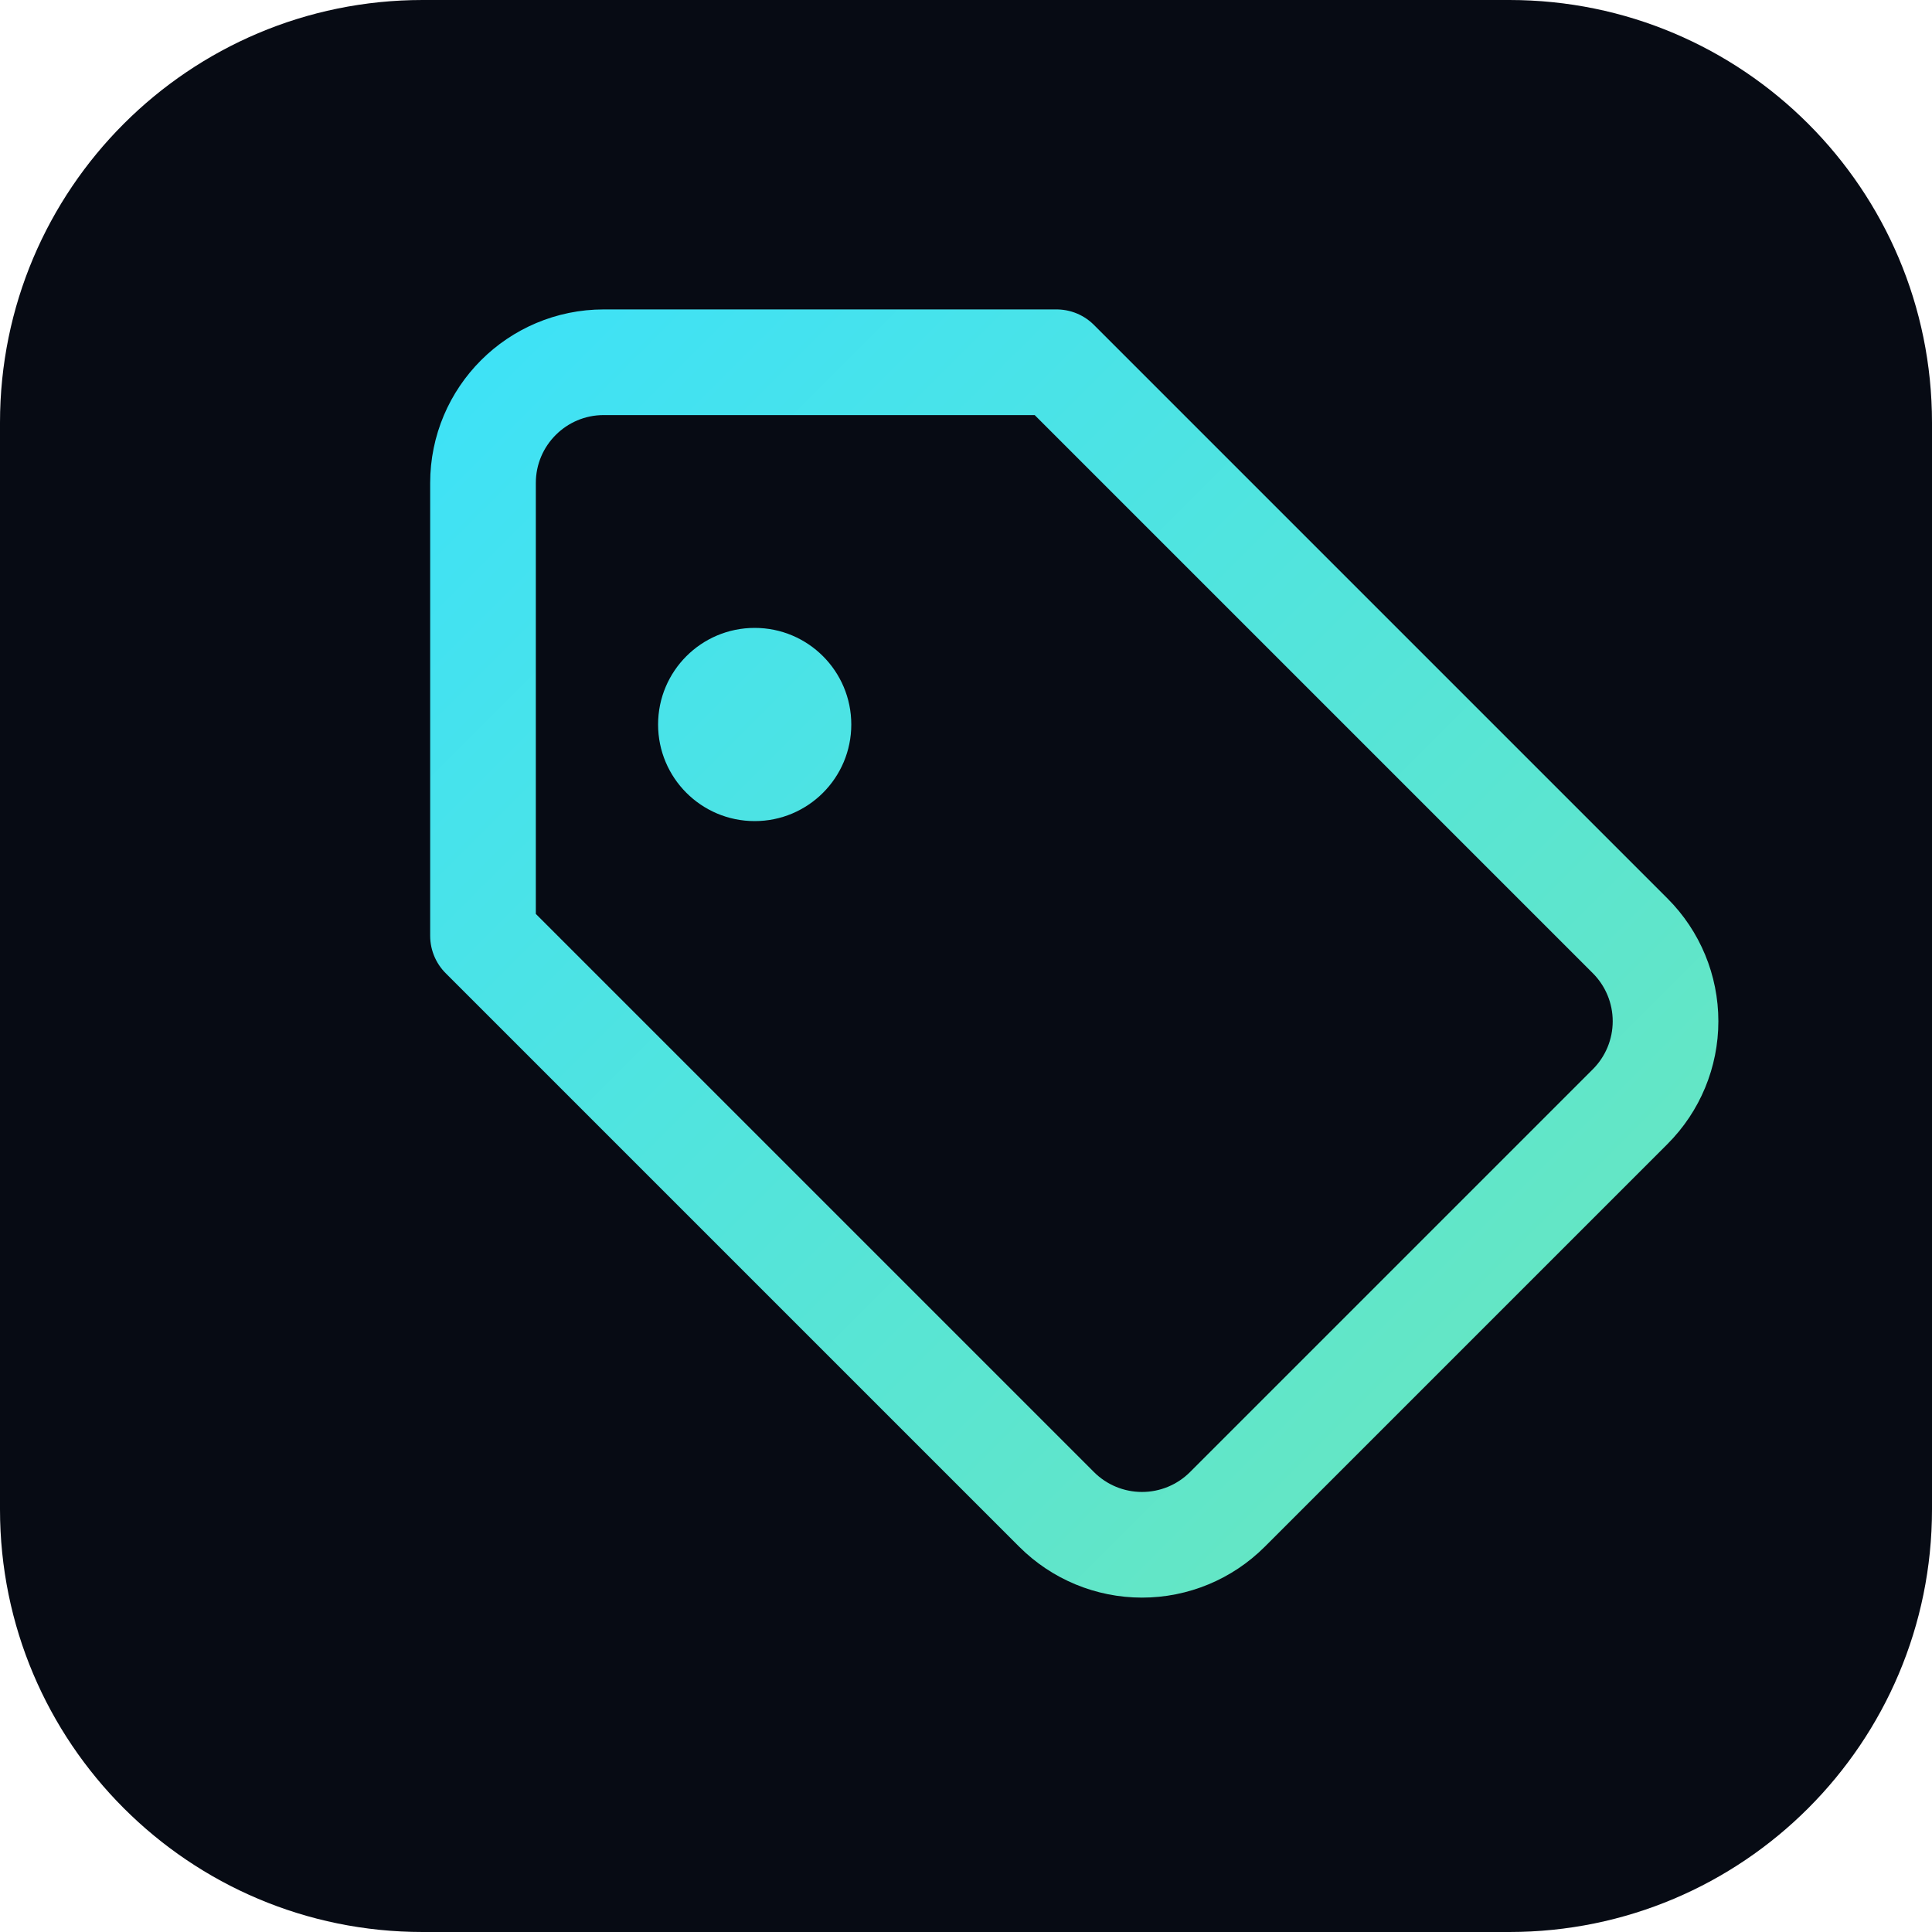
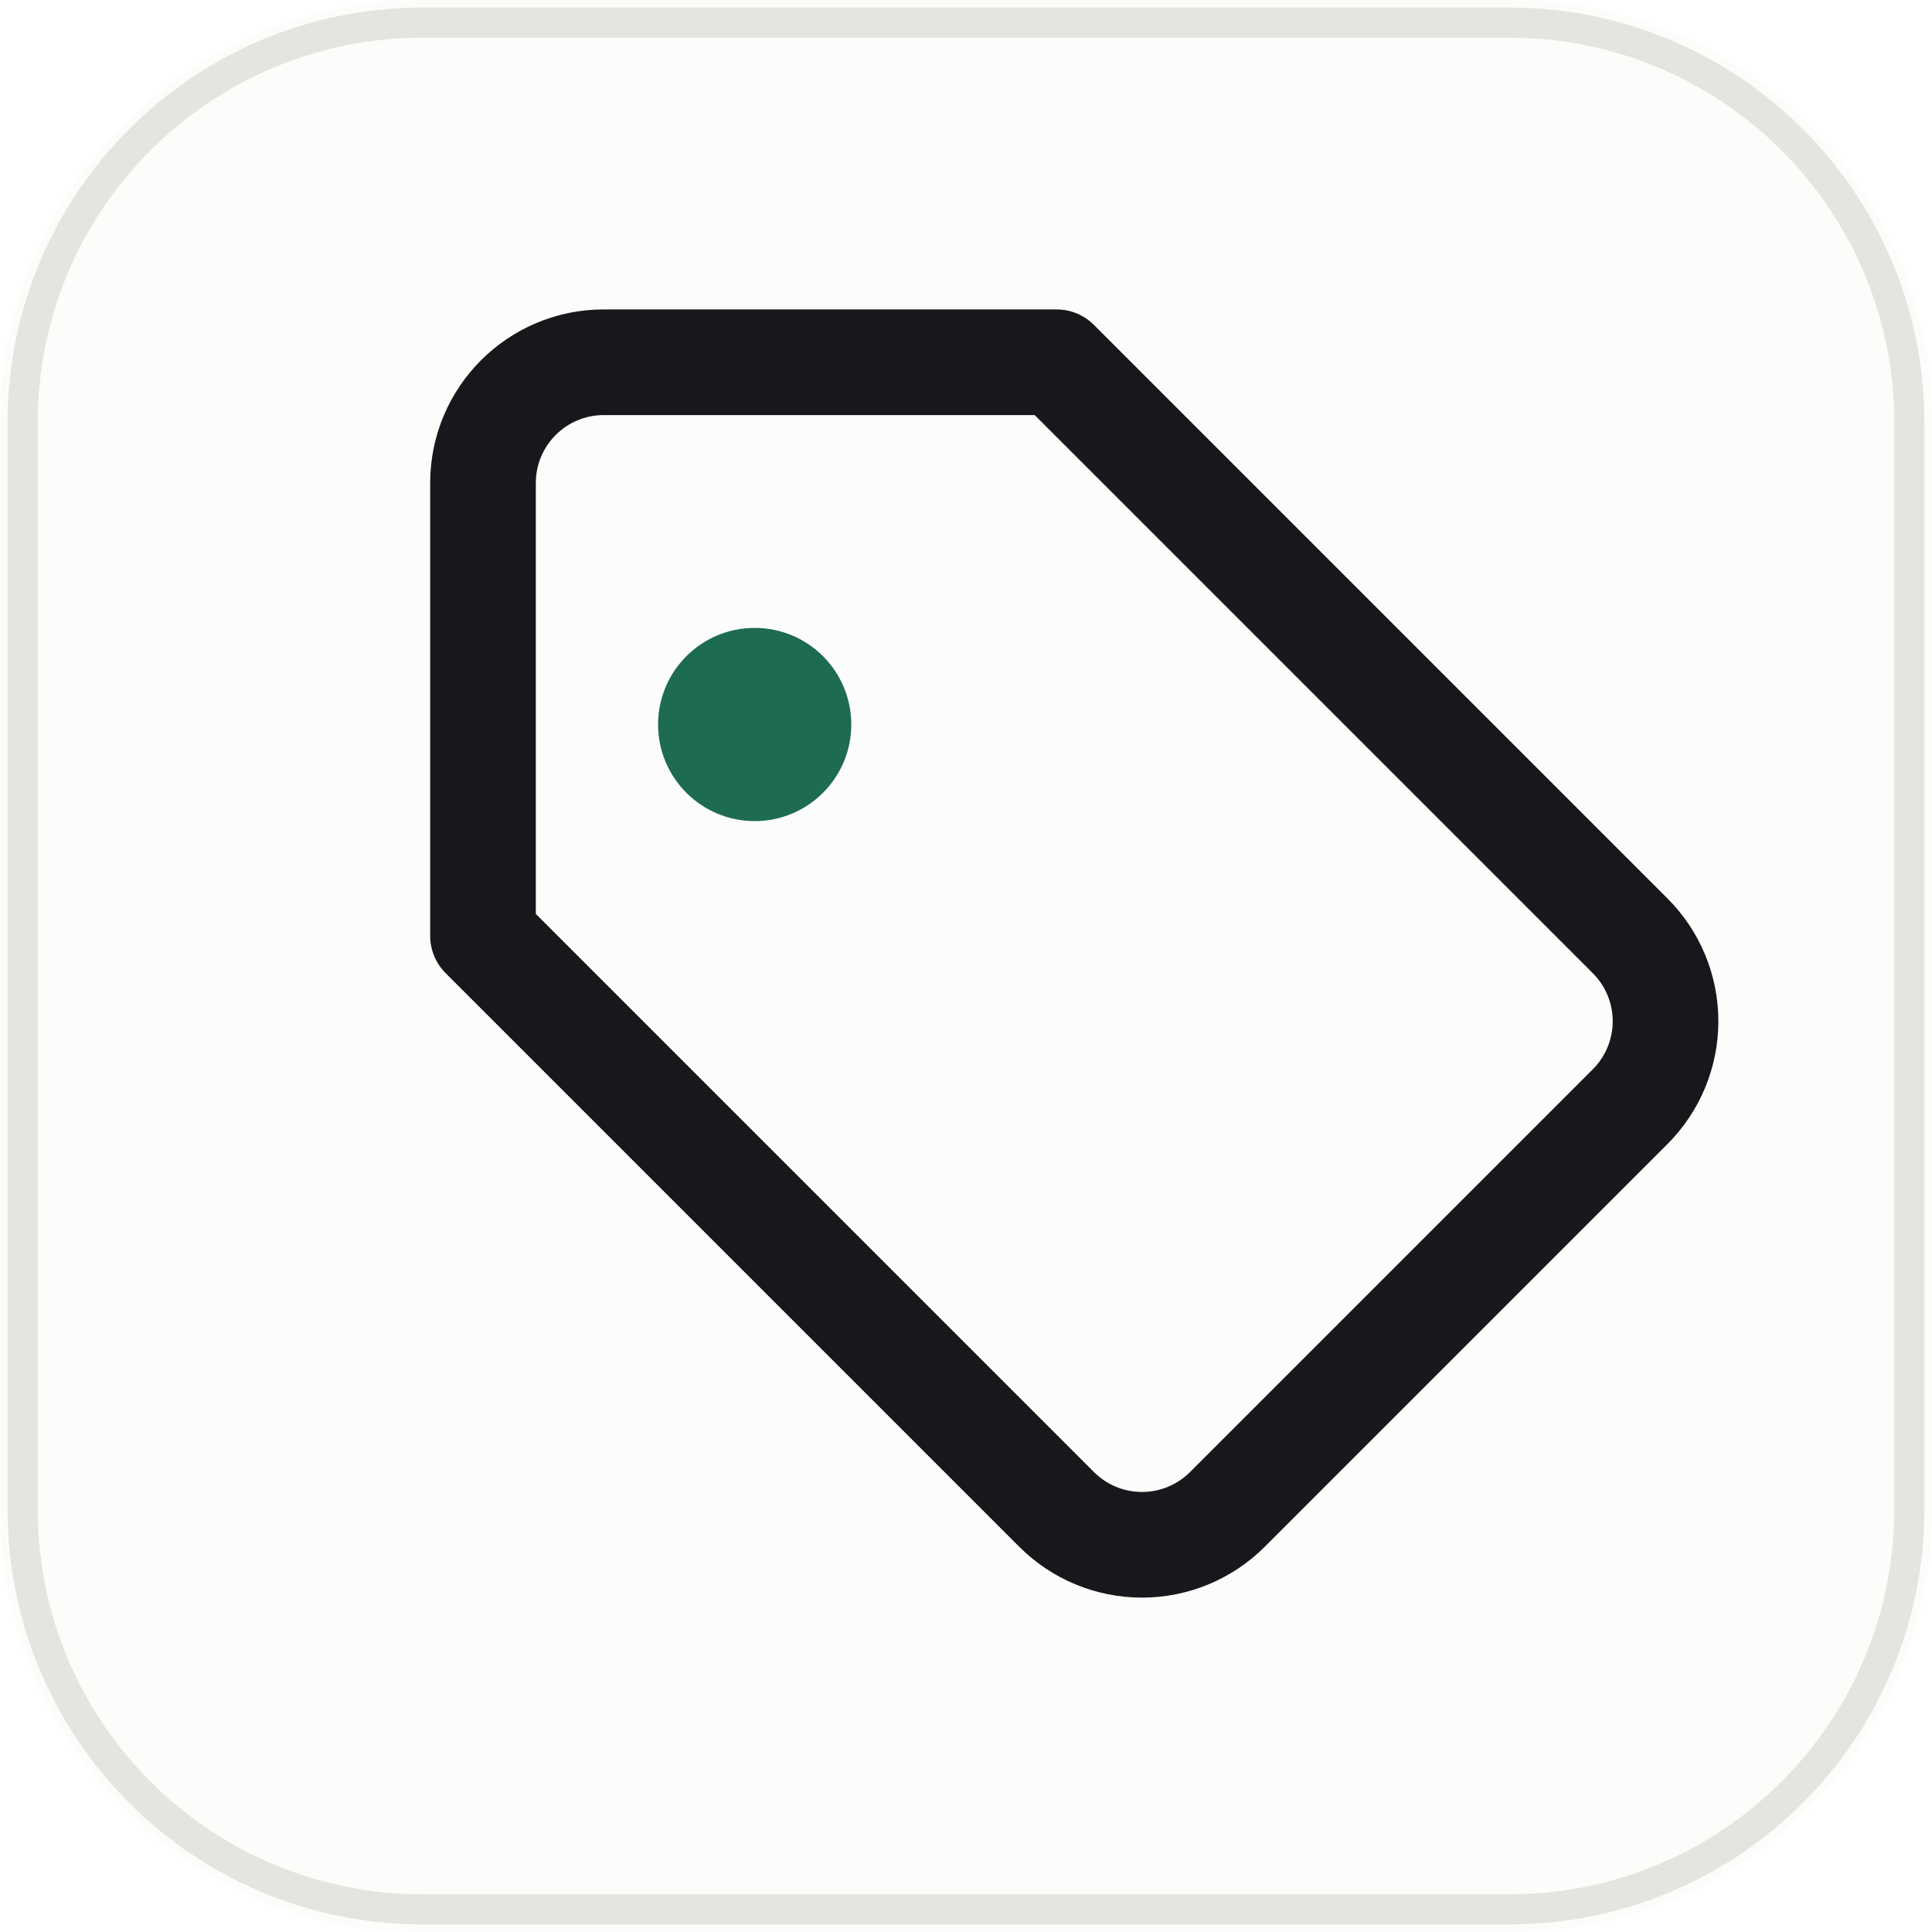
<svg xmlns="http://www.w3.org/2000/svg" viewBox="0 0 64 64" role="img" aria-label="HMM POS Tagger">
-   <defs>
-     <linearGradient id="g" x1="8" y1="8" x2="56" y2="56" gradientUnits="userSpaceOnUse">
-       <stop offset="0" stop-color="#38e1ff" />
-       <stop offset="1" stop-color="#6ee7b7" />
-     </linearGradient>
-   </defs>
-   <rect width="64" height="64" rx="14" fill="#070b14" />
-   <path d="M35 12H20a4 4 0 0 0-4 4v15l19 19a4 4 0 0 0 5.66 0l13.34-13.34a4 4 0 0 0 0-5.66L35 12Z" fill="none" stroke="url(#g)" stroke-width="3.5" stroke-linejoin="round" />
-   <circle cx="25" cy="24" r="3.2" fill="url(#g)" />
+   <rect width="64" height="64" rx="14" fill="#fcfcfa" />
+   <rect x="0.75" y="0.75" width="62.5" height="62.5" rx="13.25" fill="none" stroke="#e5e5e0" />
+   <path d="M35 12H20a4 4 0 0 0-4 4v15l19 19a4 4 0 0 0 5.66 0l13.34-13.34a4 4 0 0 0 0-5.66L35 12Z" fill="none" stroke="#17181b" stroke-width="3.5" stroke-linejoin="round" />
+   <circle cx="25" cy="24" r="3.2" fill="#1d6b52" />
</svg>
